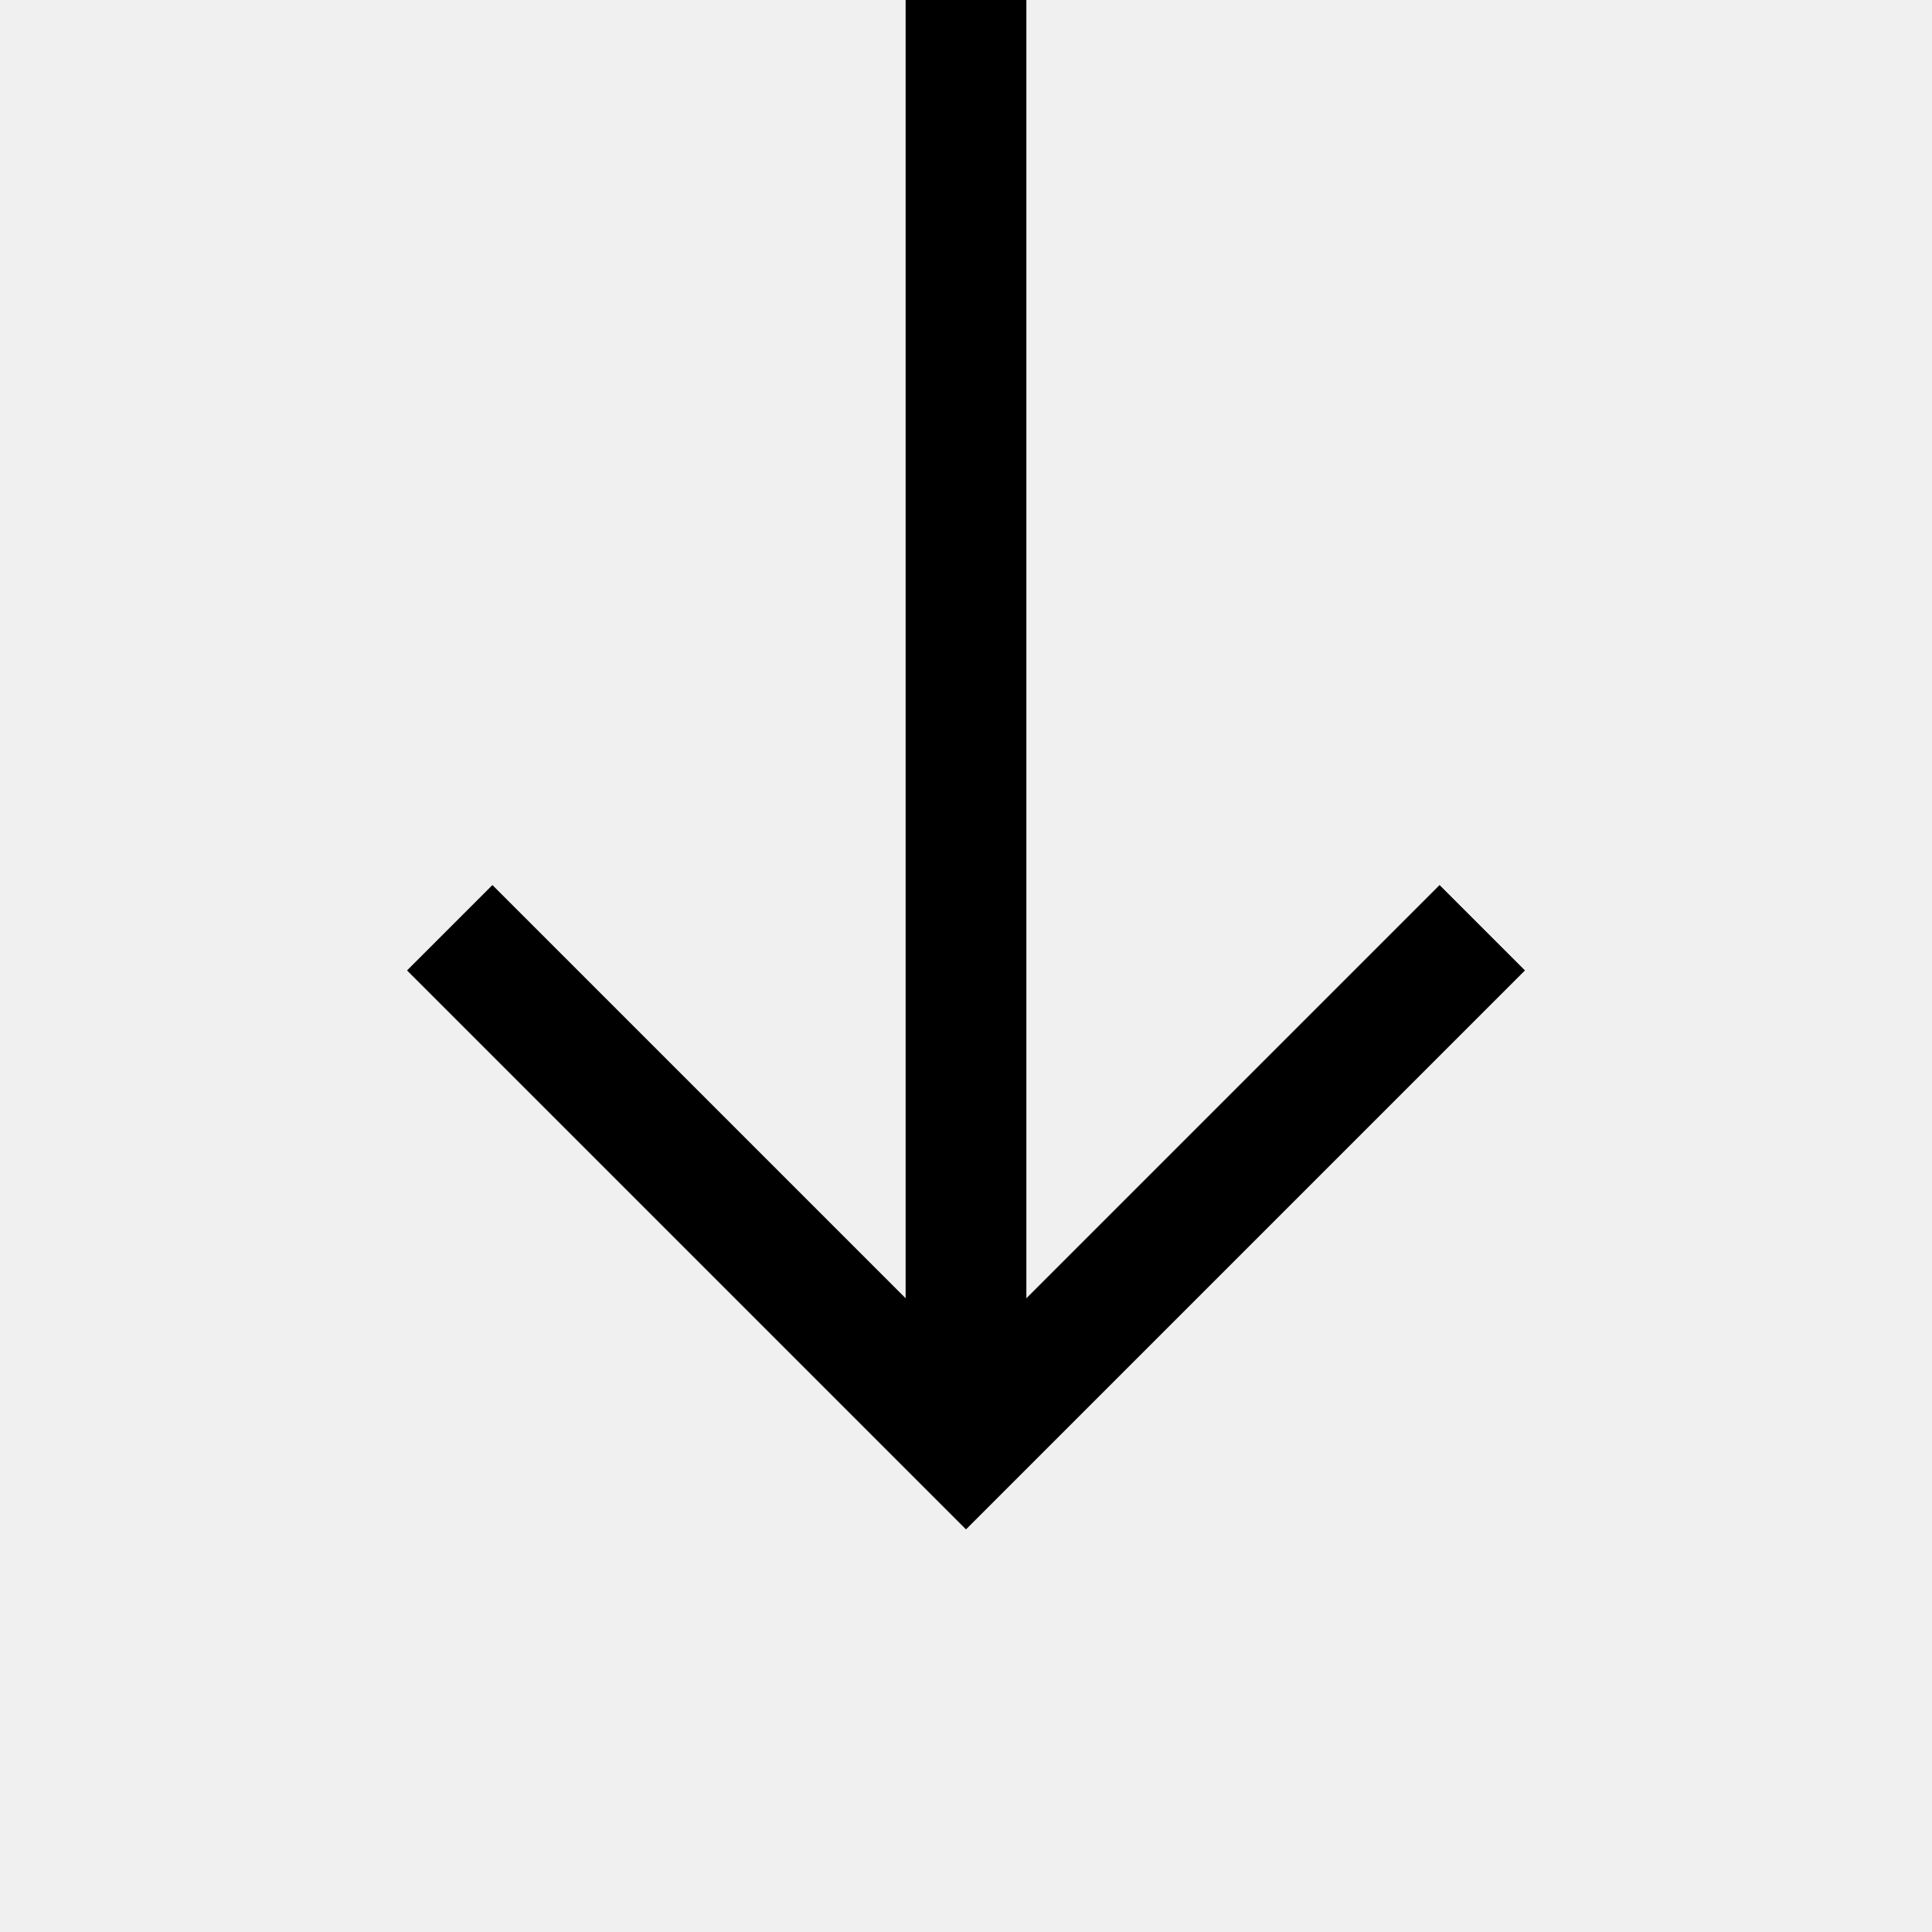
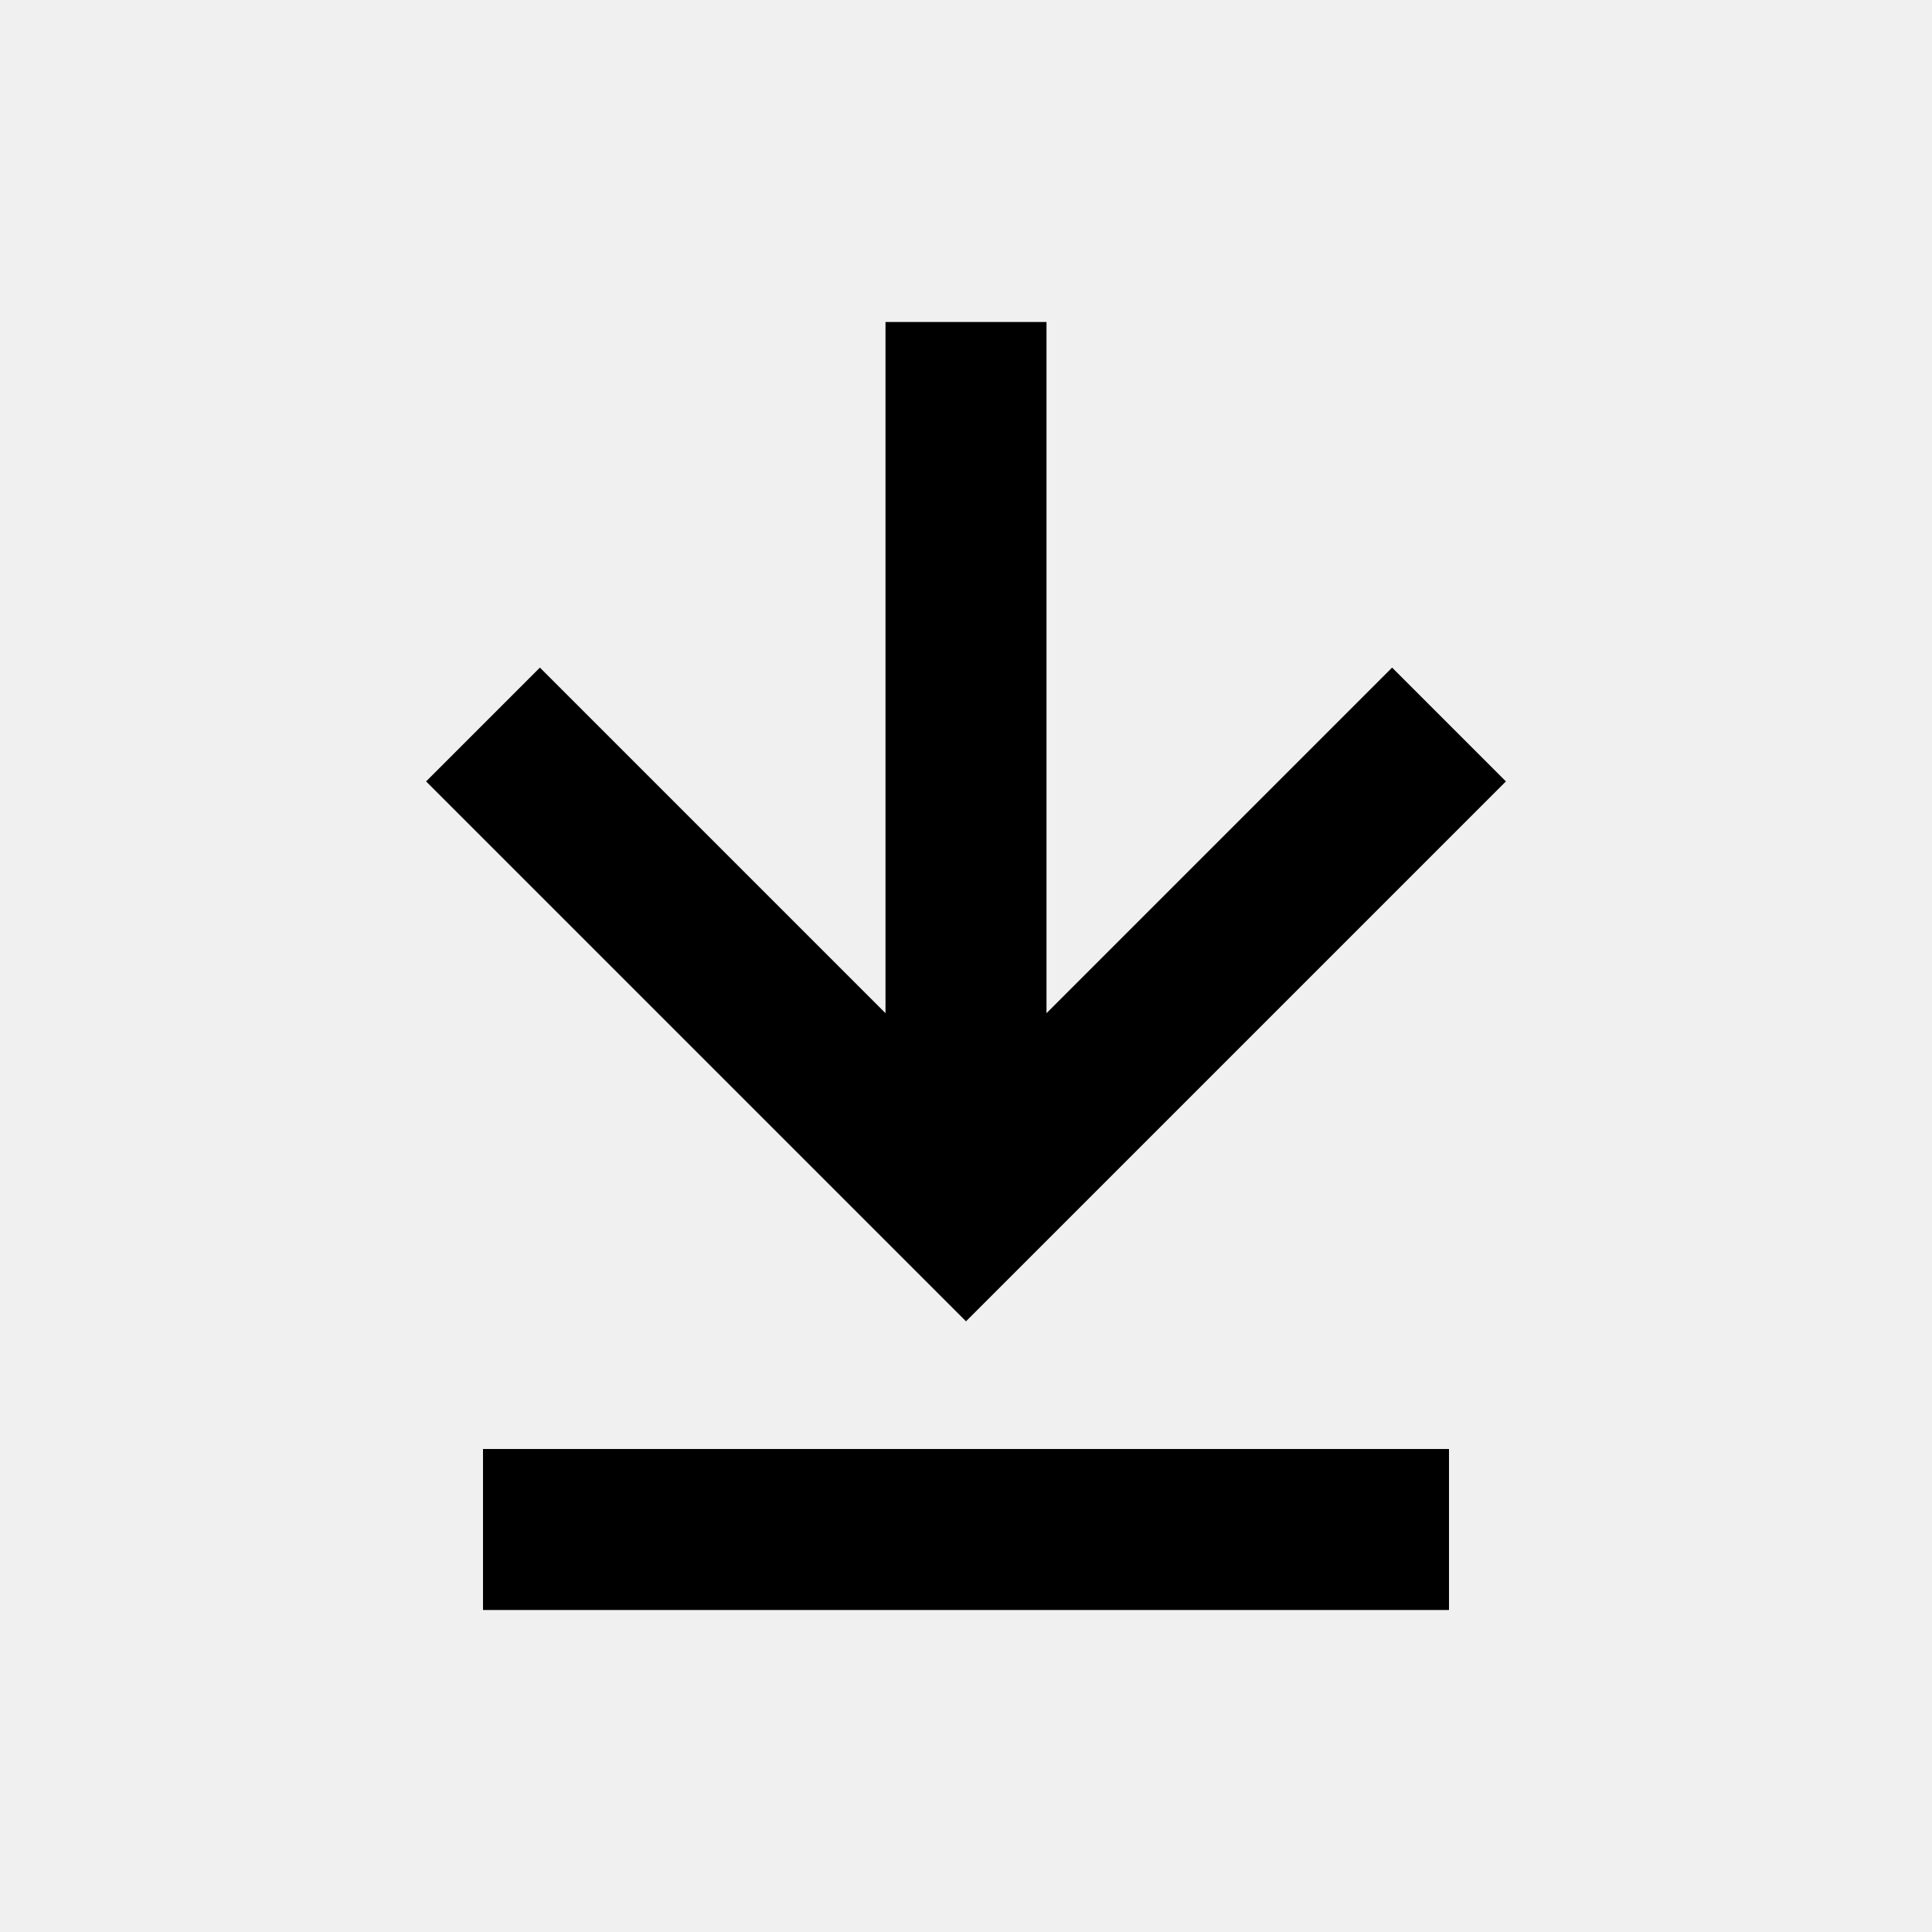
- <svg xmlns="http://www.w3.org/2000/svg" width="24" height="24" viewBox="0 0 24 24" fill="none">
-   <g clip-path="url(#clip0_0_2692)">
-     <path d="M6.117 12.055L12 17.938L17.883 12.055" stroke="black" stroke-width="1.5" stroke-miterlimit="10" stroke-linecap="square" />
-     <path d="M12 17.094V-0.063" stroke="black" stroke-width="1.5" stroke-miterlimit="10" stroke-linecap="square" stroke-linejoin="round" />
-     <mask id="path-3-inside-1_0_2692" fill="white">
-       <path d="M0 23.062H24H0Z" />
-     </mask>
-     <path d="M0 22.312H24V23.812H0V22.312Z" fill="black" mask="url(#path-3-inside-1_0_2692)" />
-   </g>
-   <defs>
-     <clipPath id="clip0_0_2692">
-       <rect width="24" height="24" fill="white" />
-     </clipPath>
-   </defs>
+ <svg xmlns="http://www.w3.org/2000/svg" width="24" height="24" viewBox="0 0 24 24" style="fill: rgba(0, 0, 0, 1);transform: ;msFilter:;">
+   <path d="M6 18h12v2H6zm5-14v8.586L6.707 8.293 5.293 9.707 12 16.414l6.707-6.707-1.414-1.414L13 12.586V4z" />
</svg>
